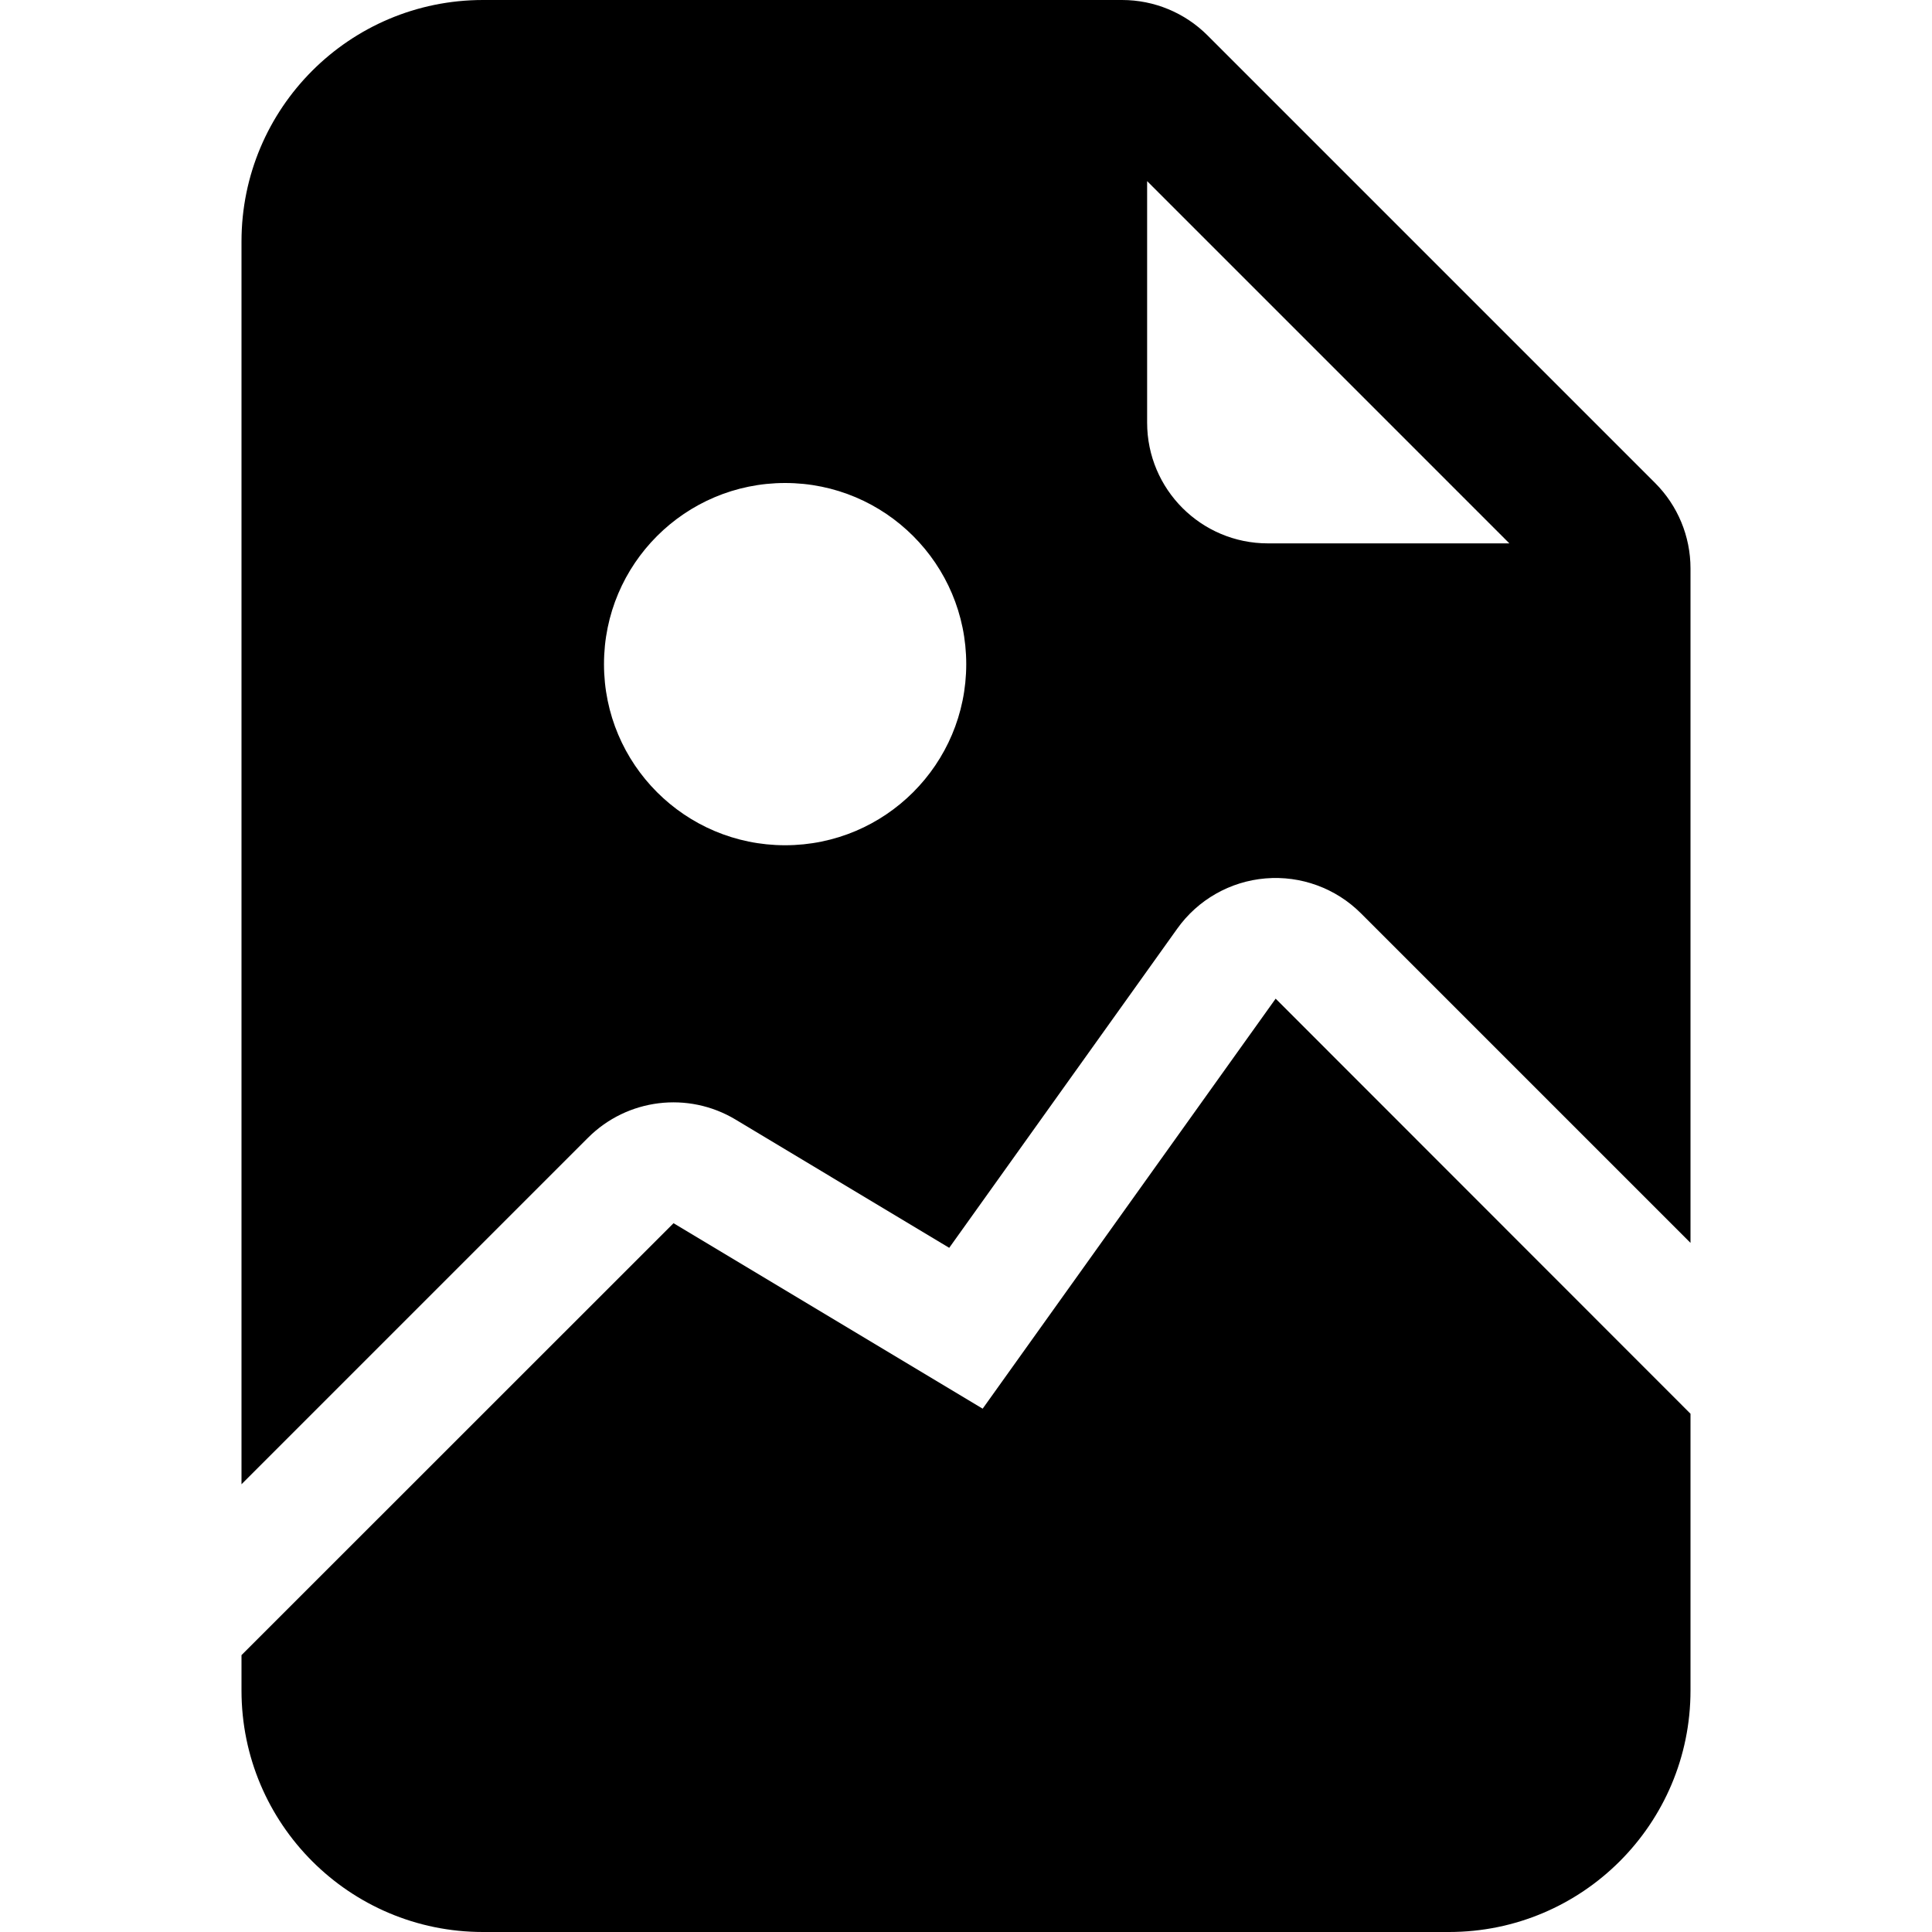
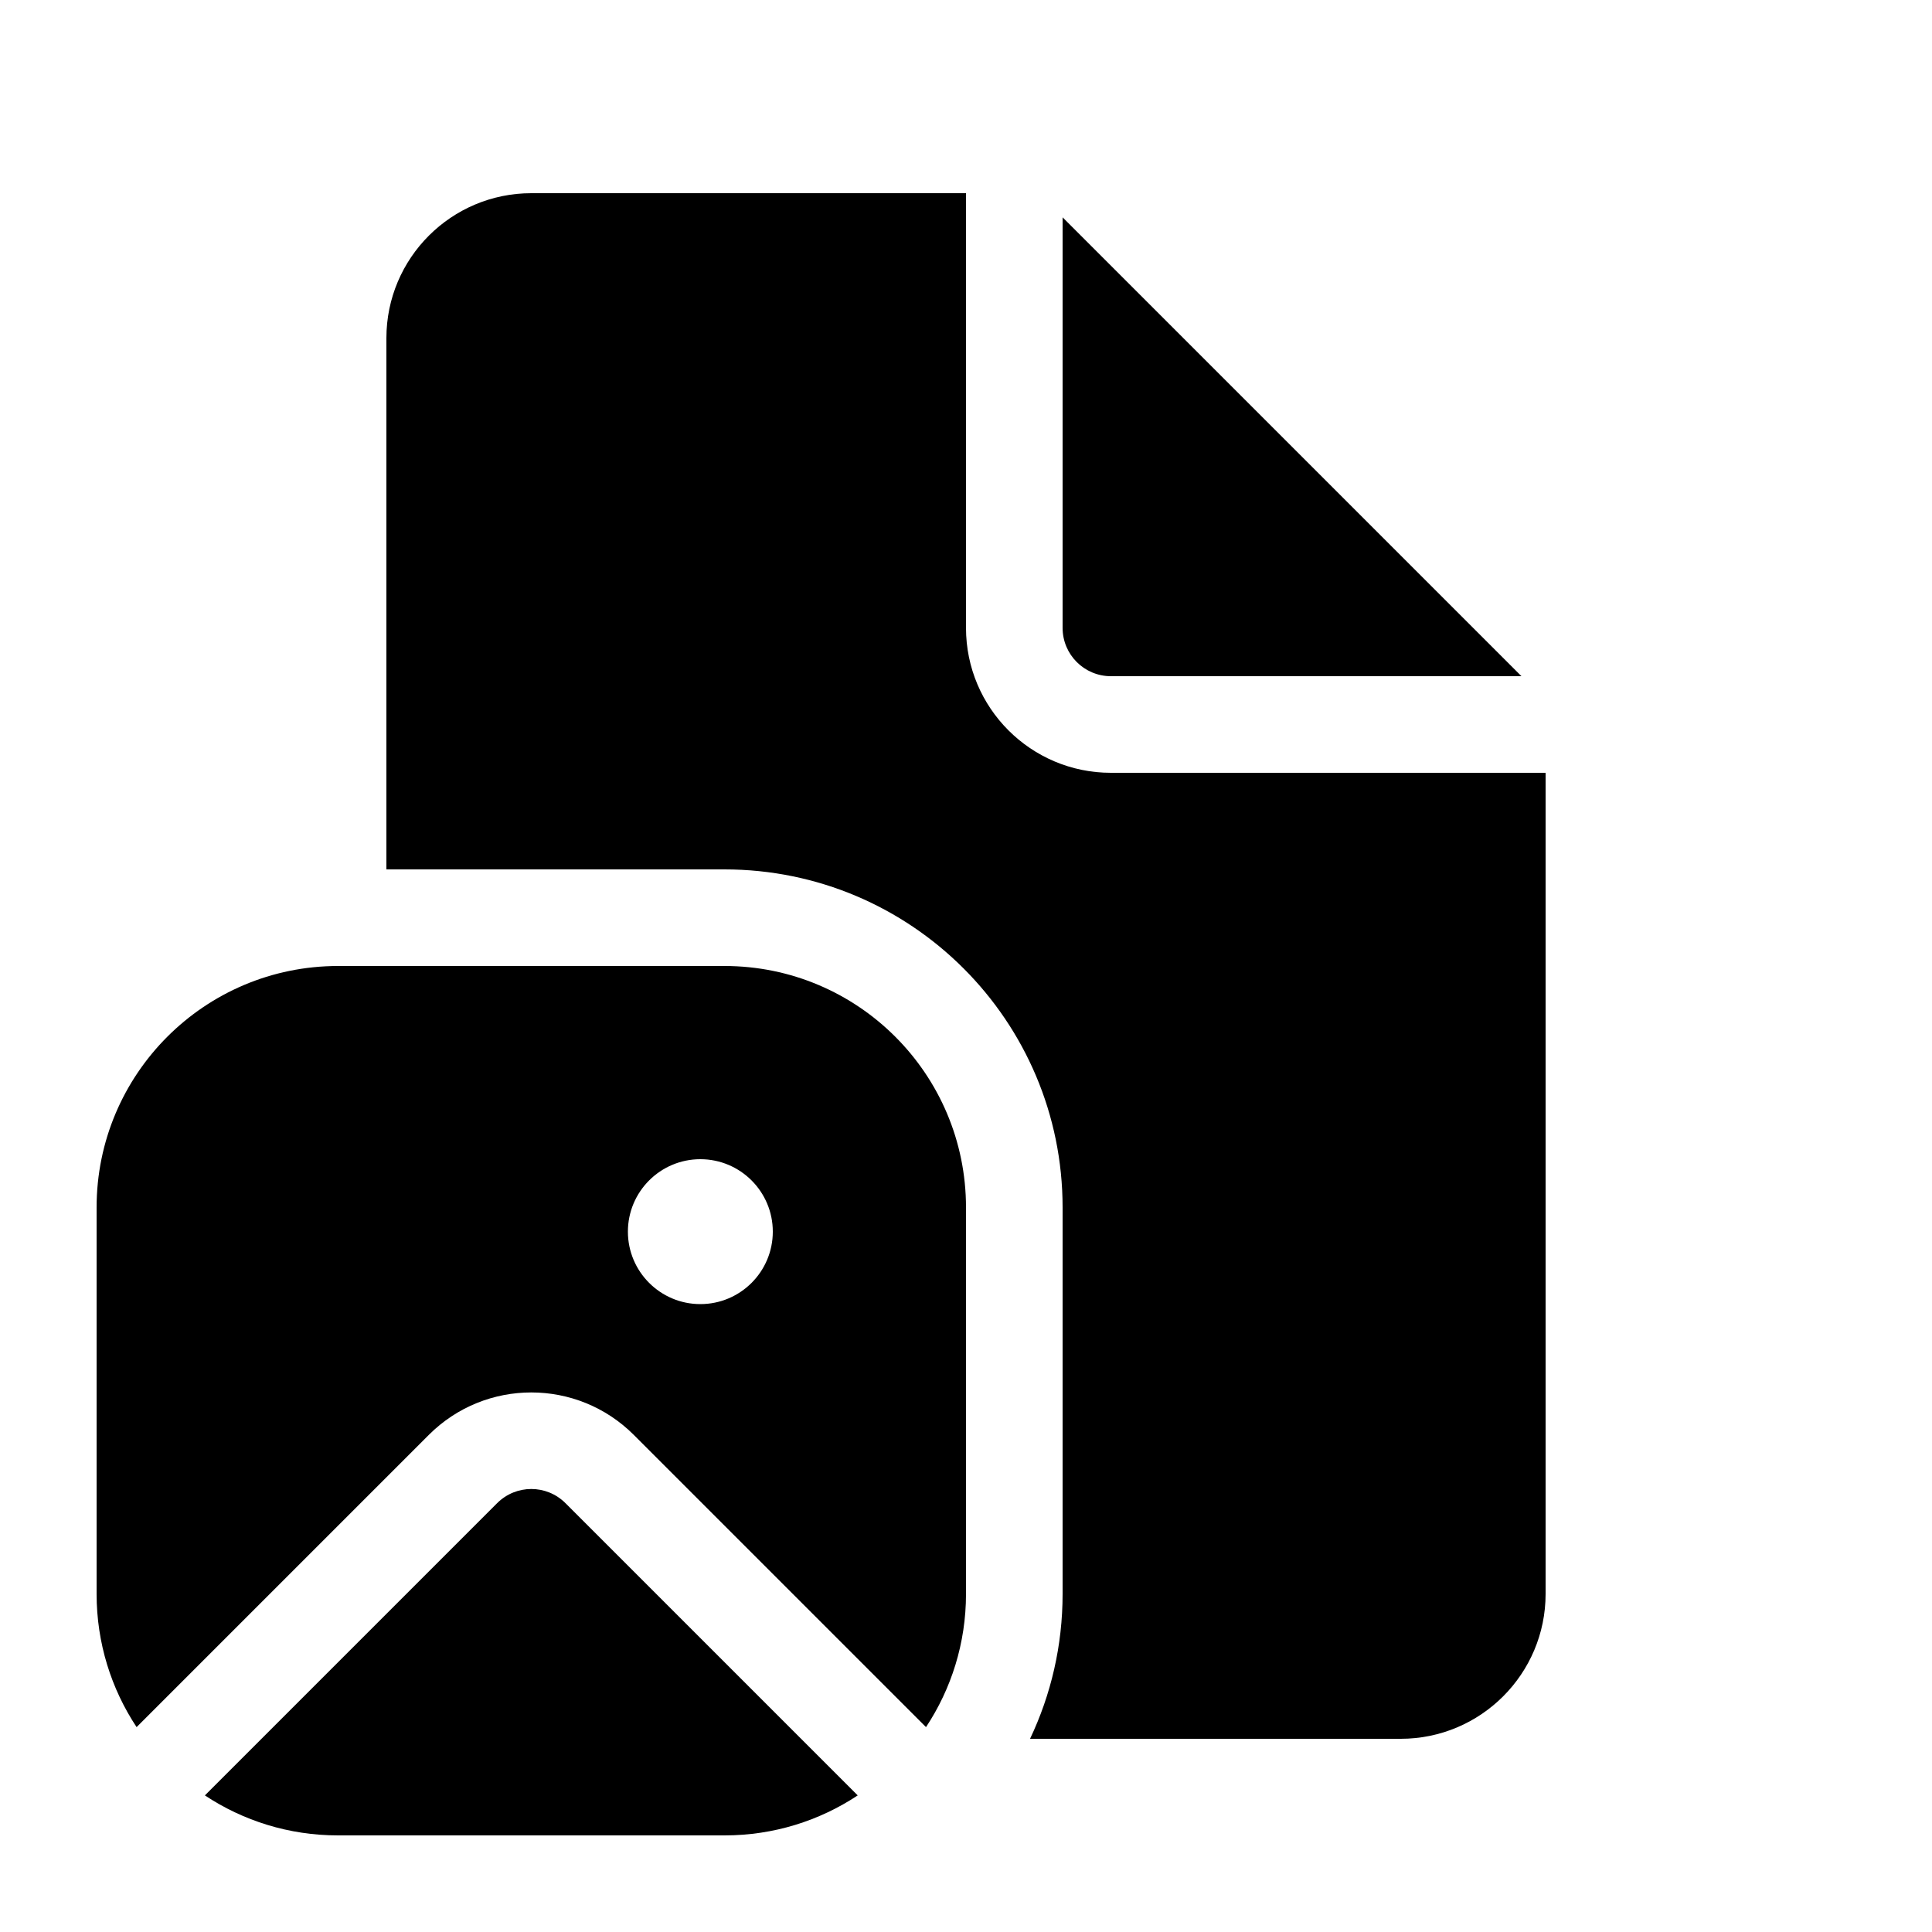
- <svg xmlns="http://www.w3.org/2000/svg" width="16" height="16" fill="currentColor" class="bi bi-file-earmark-image-fill" viewBox="0 0 16 16">
-   <path d="M4 0h5.293A1 1 0 0 1 10 .293L13.707 4a1 1 0 0 1 .293.707v5.586l-2.73-2.73a1 1 0 0 0-1.52.127l-1.889 2.644-1.769-1.062a1 1 0 0 0-1.222.15L2 12.292V2a2 2 0 0 1 2-2zm5.5 1.5v2a1 1 0 0 0 1 1h2l-3-3zm-1.498 4a1.5 1.5 0 1 0-3 0 1.5 1.5 0 0 0 3 0z" />
-   <path d="M10.564 8.27 14 11.708V14a2 2 0 0 1-2 2H4a2 2 0 0 1-2-2v-.293l3.578-3.577 2.56 1.536 2.426-3.395z" />
+ <svg xmlns="http://www.w3.org/2000/svg" width="20" height="20" viewBox="0 0 20 20" fill="none">
+   <path d="M10 2V6.5C10 7.328 10.672 8 11.5 8H16V16.5C16 17.328 15.328 18 14.5 18H10.663C10.879 17.545 11 17.037 11 16.5V12.5C11 10.567 9.433 9 7.5 9H4V3.5C4 2.672 4.672 2 5.5 2H10ZM11 2.25V6.5C11 6.776 11.224 7 11.5 7H15.75L11 2.25ZM1 12.5C1 11.119 2.119 10 3.5 10H7.5C8.881 10 10 11.119 10 12.5V16.5C10 17.009 9.848 17.483 9.586 17.879L6.561 14.854C5.975 14.268 5.025 14.268 4.439 14.854L1.414 17.879C1.152 17.483 1 17.009 1 16.5V12.5ZM8 12.75C8 12.336 7.664 12 7.25 12C6.836 12 6.5 12.336 6.5 12.75C6.5 13.164 6.836 13.5 7.25 13.5C7.664 13.5 8 13.164 8 12.75ZM2.121 18.586C2.517 18.848 2.99 19 3.5 19H7.5C8.01 19 8.483 18.848 8.879 18.586L5.854 15.561C5.658 15.365 5.342 15.365 5.146 15.561L2.121 18.586Z" fill="currentColor" />
</svg>
